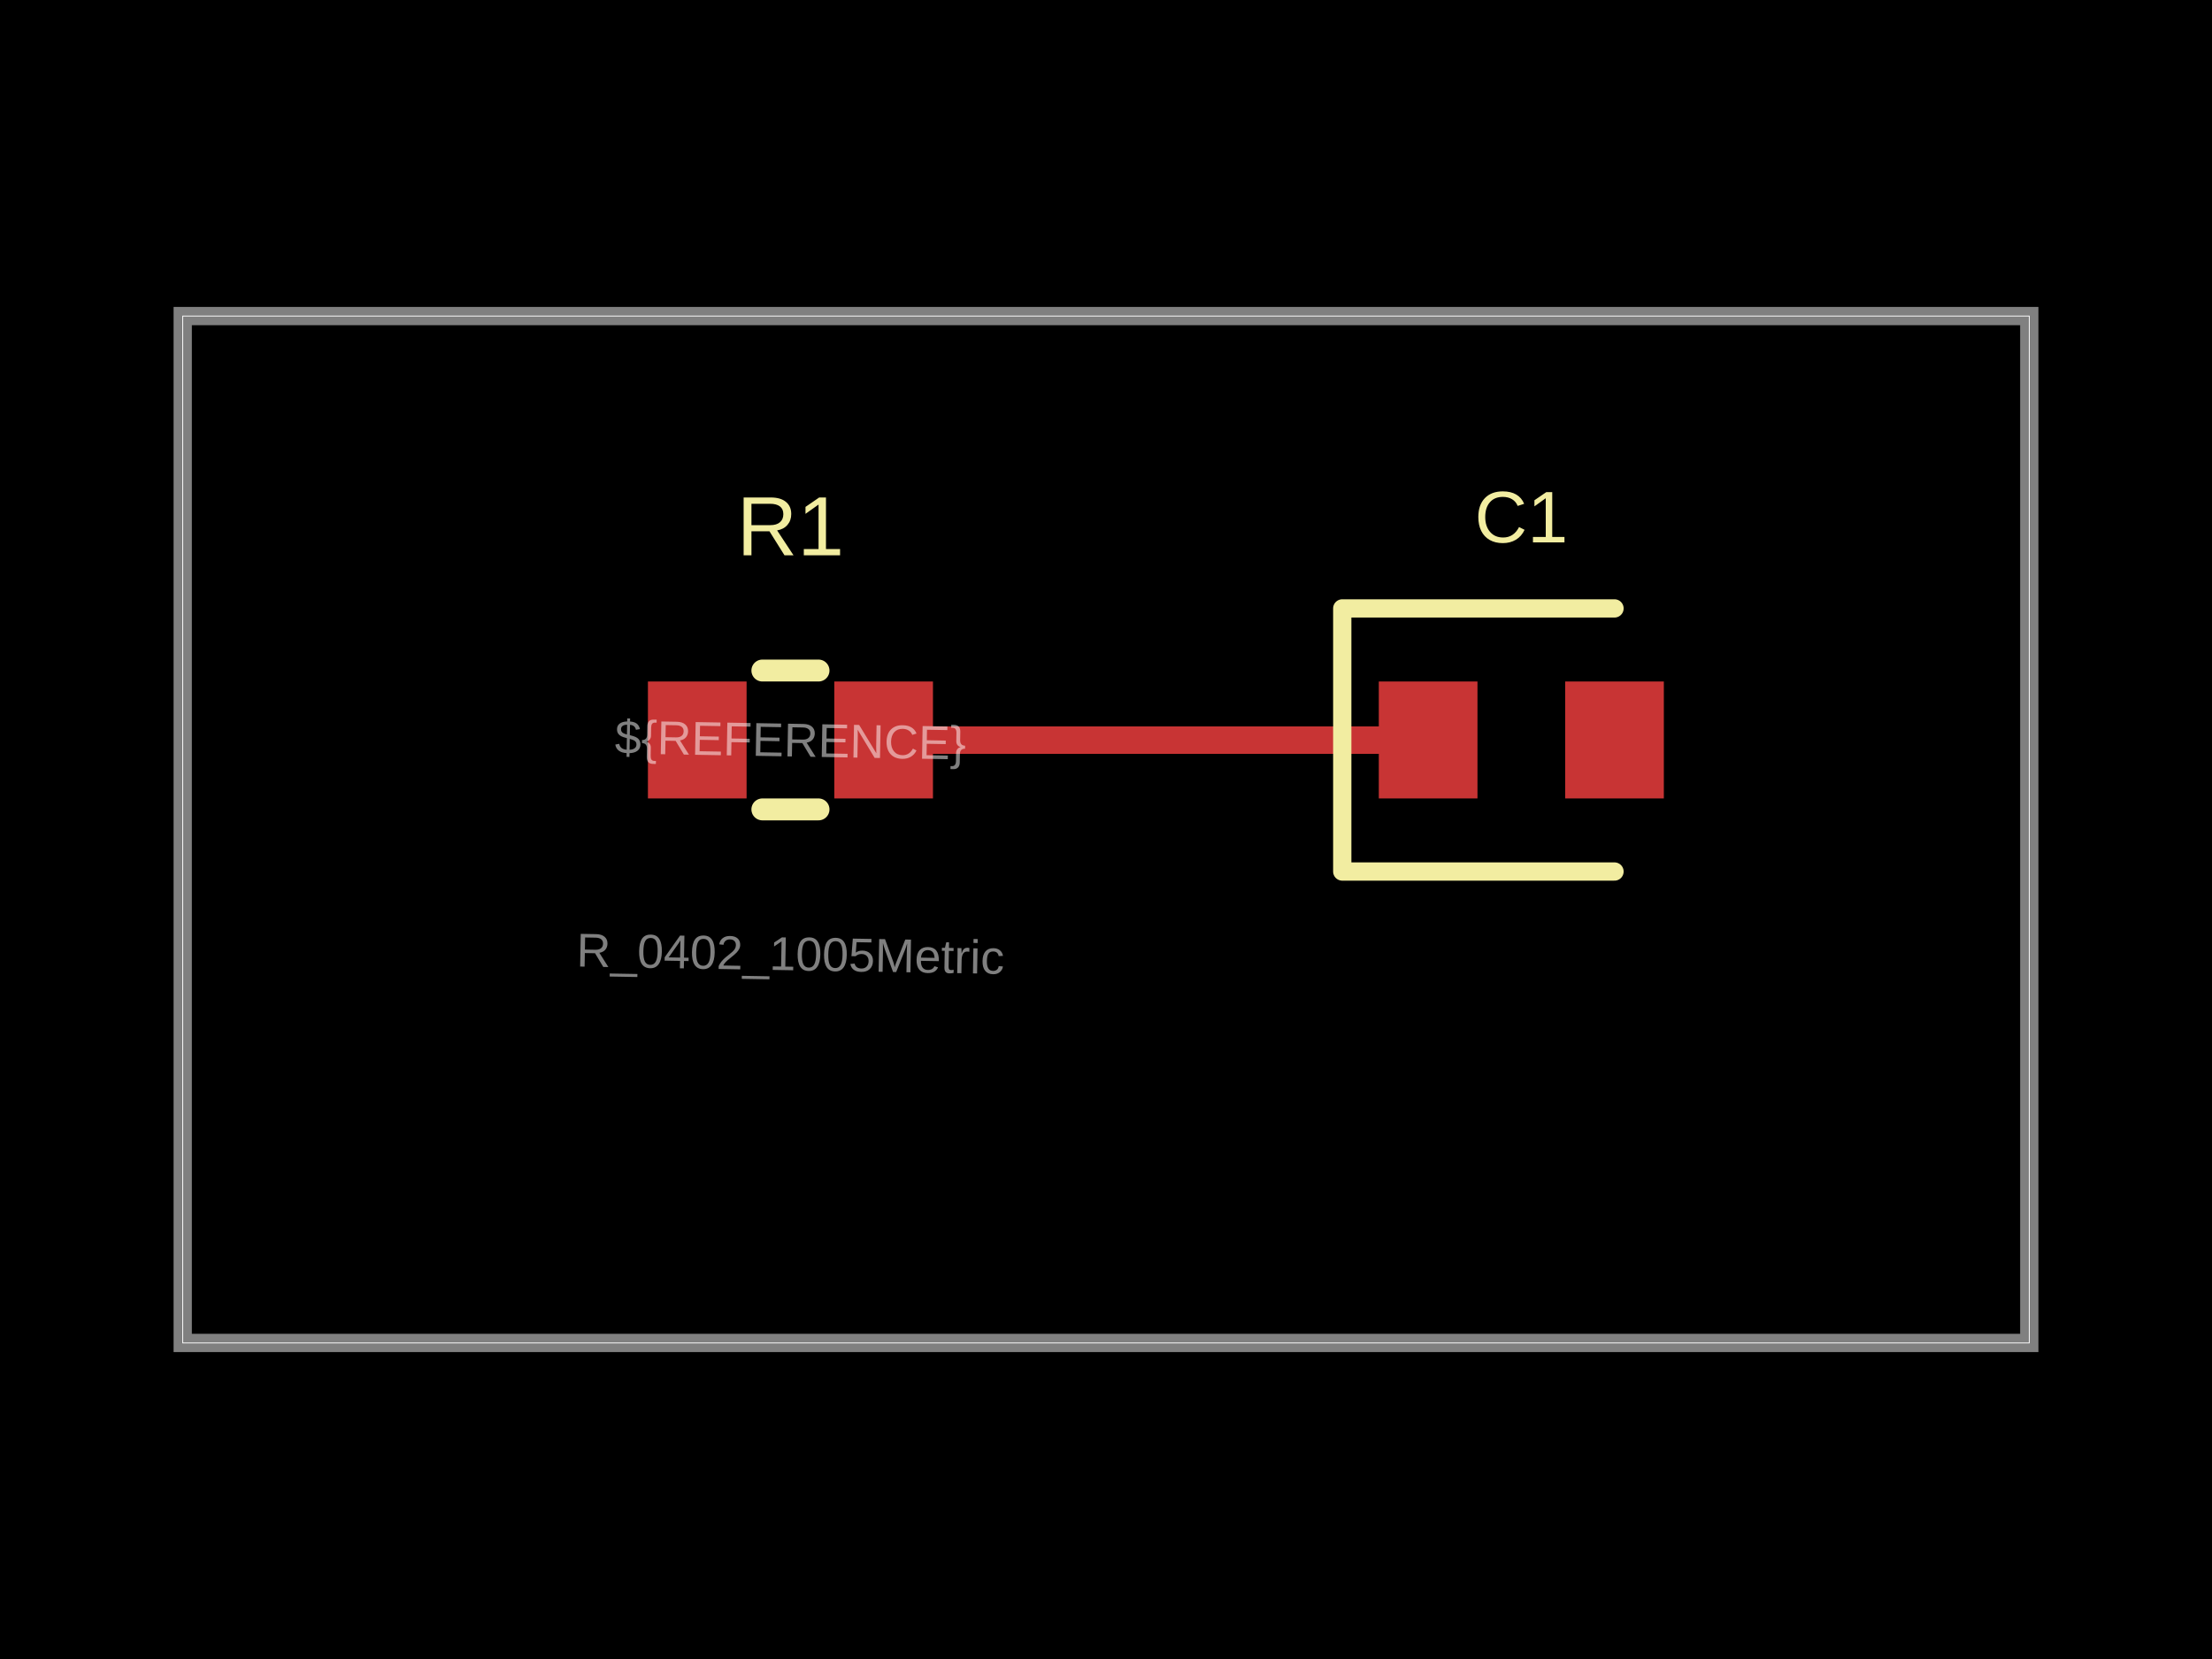
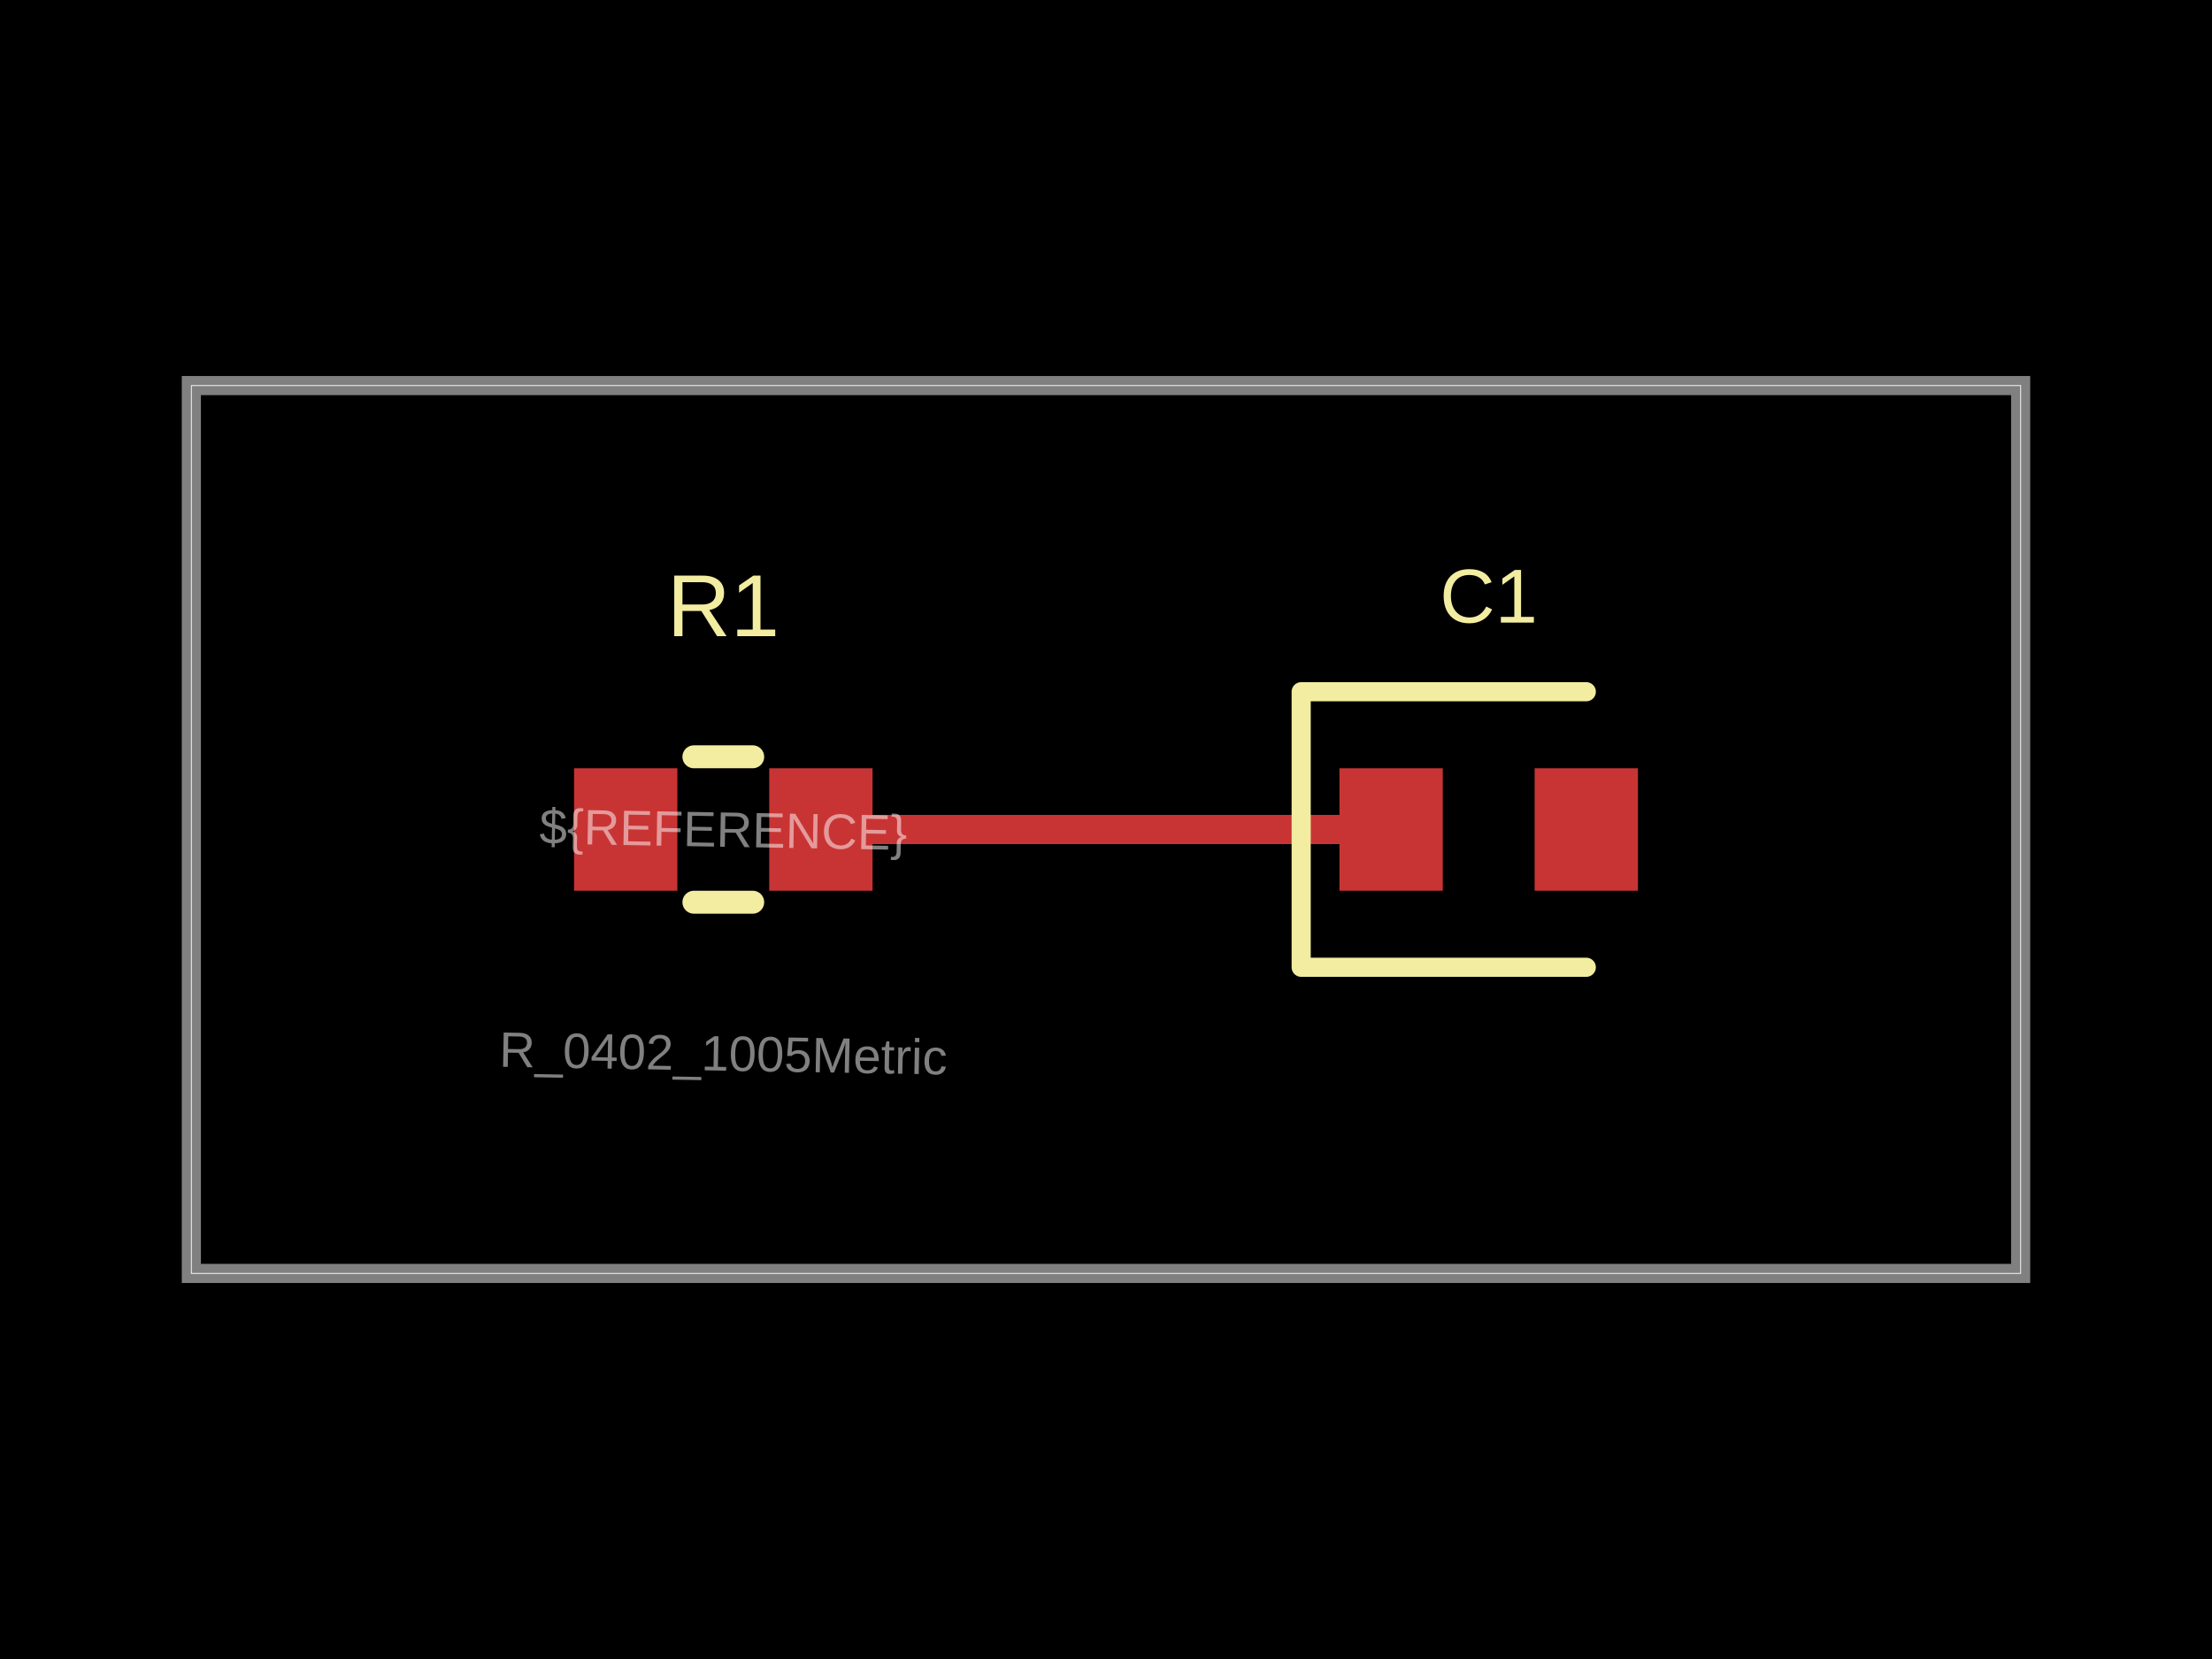
- <svg xmlns="http://www.w3.org/2000/svg" width="800" height="600" data-software-used-string="@tscircuit/core@0.0.1053">
+ <svg xmlns="http://www.w3.org/2000/svg" width="800" height="600" data-software-used-string="@tscircuit/core@0.0.1085">
  <style />
  <rect class="boundary" x="0" y="0" fill="#000" width="800" height="600" data-type="pcb_background" data-pcb-layer="global" />
-   <rect class="pcb-boundary" fill="none" stroke="#fff" stroke-width="0.3" x="66.083" y="114.307" width="667.834" height="371.386" data-type="pcb_boundary" data-pcb-layer="global" />
-   <path class="pcb-board" d="M 66.083 485.693 L 733.917 485.693 L 733.917 114.307 L 66.083 114.307 Z" fill="none" stroke="rgba(255, 255, 255, 0.5)" stroke-width="6.608" data-type="pcb_board" data-pcb-layer="board" />
-   <rect class="pcb-pad" fill="rgb(200, 52, 52)" x="498.662" y="246.473" width="35.685" height="42.293" data-type="pcb_smtpad" data-pcb-layer="top" />
-   <rect class="pcb-pad" fill="rgb(200, 52, 52)" x="566.066" y="246.473" width="35.685" height="42.293" data-type="pcb_smtpad" data-pcb-layer="top" />
-   <rect class="pcb-pad" fill="rgb(200, 52, 52)" x="234.33" y="246.473" width="35.685" height="42.293" data-type="pcb_smtpad" data-pcb-layer="top" />
-   <rect class="pcb-pad" fill="rgb(200, 52, 52)" x="301.735" y="246.473" width="35.685" height="42.293" data-type="pcb_smtpad" data-pcb-layer="top" />
-   <path class="pcb-trace" stroke="rgb(200, 52, 52)" fill="none" d="M 319.577 267.619 L 516.504 267.619" stroke-width="9.912" stroke-linecap="round" stroke-linejoin="round" shape-rendering="crispEdges" data-type="pcb_trace" data-pcb-layer="top" />
-   <path class="pcb-trace" stroke="rgb(200, 52, 52)" fill="none" d="M 516.504 267.619 L 516.504 267.619" stroke-width="9.912" stroke-linecap="round" stroke-linejoin="round" shape-rendering="crispEdges" data-type="pcb_trace" data-pcb-layer="top" />
-   <path class="pcb-silkscreen pcb-silkscreen-top" d="M 583.909 220.04 L 485.445 220.04 L 485.445 315.199 L 583.909 315.199" fill="none" stroke="#f2eda1" stroke-width="6.608" stroke-linecap="round" stroke-linejoin="round" data-pcb-component-id="pcb_component_1" data-pcb-silkscreen-path-id="pcb_silkscreen_path_0" data-type="pcb_silkscreen_path" data-pcb-layer="top" />
-   <text x="0" y="0" dx="0" dy="0" fill="#f2eda1" font-family="Arial, sans-serif" font-size="26.433" text-anchor="middle" dominant-baseline="central" transform="matrix(1,0,0,1,550.2065,186.9982)" class="pcb-silkscreen-text pcb-silkscreen-top" data-pcb-silkscreen-text-id="pcb_component_1" stroke="none" data-type="pcb_silkscreen_text" data-pcb-layer="top">C1</text>
-   <path class="pcb-silkscreen pcb-silkscreen-top" d="M 275.722 242.508 L 296.028 242.508" fill="none" stroke="#f2eda1" stroke-width="7.93" stroke-linecap="round" stroke-linejoin="round" data-pcb-component-id="pcb_component_0" data-pcb-silkscreen-path-id="pcb_silkscreen_path_1" data-type="pcb_silkscreen_path" data-pcb-layer="top" />
-   <path class="pcb-silkscreen pcb-silkscreen-top" d="M 275.722 292.731 L 296.028 292.731" fill="none" stroke="#f2eda1" stroke-width="7.93" stroke-linecap="round" stroke-linejoin="round" data-pcb-component-id="pcb_component_0" data-pcb-silkscreen-path-id="pcb_silkscreen_path_2" data-type="pcb_silkscreen_path" data-pcb-layer="top" />
-   <text x="0" y="0" dx="0" dy="0" fill="#f2eda1" font-family="Arial, sans-serif" font-size="30.398" text-anchor="middle" dominant-baseline="central" transform="matrix(1,0,0,1,285.8748,190.3023)" class="pcb-silkscreen-text pcb-silkscreen-top" data-pcb-silkscreen-text-id="pcb_component_0" stroke="none" data-type="pcb_silkscreen_text" data-pcb-layer="top">R1</text>
-   <text x="0" y="0" font-family="Arial, sans-serif" font-size="17.182" text-anchor="middle" dominant-baseline="central" transform="matrix(0.9998477,0.01745241,-0.01745241,0.9998477,285.8748,267.6194)" class="pcb-fabrication-note-text" fill="rgba(255,255,255,0.5)" data-type="pcb_fabrication_note_text" data-pcb-layer="overlay">${REFERENCE}</text>
-   <text x="0" y="0" font-family="Arial, sans-serif" font-size="17.182" text-anchor="middle" dominant-baseline="central" transform="matrix(0.9998477,0.01745241,-0.01745241,0.9998477,285.8748,344.9364)" class="pcb-fabrication-note-text" fill="rgba(255,255,255,0.5)" data-type="pcb_fabrication_note_text" data-pcb-layer="overlay">R_0402_1005Metric</text>
+   <rect class="pcb-boundary" fill="none" stroke="#fff" stroke-width="0.3" x="69.204" y="139.446" width="661.592" height="321.107" data-type="pcb_boundary" data-pcb-layer="global" />
+   <path class="pcb-board" d="M 69.204 460.554 L 730.796 460.554 L 730.796 139.446 L 69.204 139.446 Z" fill="none" stroke="rgba(255, 255, 255, 0.5)" stroke-width="6.92" data-type="pcb_board" data-pcb-layer="board" />
+   <rect class="pcb-pad" fill="rgb(200, 52, 52)" x="484.429" y="277.855" width="37.37" height="44.291" data-type="pcb_smtpad" data-pcb-layer="top" />
+   <rect class="pcb-pad" fill="rgb(200, 52, 52)" x="555.017" y="277.855" width="37.37" height="44.291" data-type="pcb_smtpad" data-pcb-layer="top" />
+   <rect class="pcb-pad" fill="rgb(200, 52, 52)" x="207.612" y="277.855" width="37.37" height="44.291" data-type="pcb_smtpad" data-pcb-layer="top" />
+   <rect class="pcb-pad" fill="rgb(200, 52, 52)" x="278.201" y="277.855" width="37.37" height="44.291" data-type="pcb_smtpad" data-pcb-layer="top" />
+   <path class="pcb-trace" stroke="rgb(200, 52, 52)" fill="none" d="M 296.886 300 L 503.114 300" stroke-width="10.381" stroke-linecap="round" stroke-linejoin="round" shape-rendering="crispEdges" data-type="pcb_trace" data-pcb-layer="top" />
+   <path class="pcb-trace" stroke="rgb(200, 52, 52)" fill="none" d="M 503.114 300 L 503.114 300" stroke-width="10.381" stroke-linecap="round" stroke-linejoin="round" shape-rendering="crispEdges" data-type="pcb_trace" data-pcb-layer="top" />
+   <path class="pcb-silkscreen pcb-silkscreen-top" d="M 573.702 250.173 L 470.588 250.173 L 470.588 349.827 L 573.702 349.827" fill="none" stroke="#f2eda1" stroke-width="6.92" stroke-linecap="round" stroke-linejoin="round" data-pcb-component-id="pcb_component_1" data-pcb-silkscreen-path-id="pcb_silkscreen_path_0" data-type="pcb_silkscreen_path" data-pcb-layer="top" />
+   <text x="0" y="0" dx="0" dy="0" fill="#f2eda1" font-family="Arial, sans-serif" font-size="27.682" text-anchor="middle" dominant-baseline="central" transform="matrix(1,0,0,1,538.4083,215.5709)" class="pcb-silkscreen-text pcb-silkscreen-top" data-pcb-silkscreen-text-id="pcb_component_1" stroke="none" data-type="pcb_silkscreen_text" data-pcb-layer="top">C1</text>
+   <path class="pcb-silkscreen pcb-silkscreen-top" d="M 250.959 273.702 L 272.224 273.702" fill="none" stroke="#f2eda1" stroke-width="8.304" stroke-linecap="round" stroke-linejoin="round" data-pcb-component-id="pcb_component_0" data-pcb-silkscreen-path-id="pcb_silkscreen_path_1" data-type="pcb_silkscreen_path" data-pcb-layer="top" />
+   <path class="pcb-silkscreen pcb-silkscreen-top" d="M 250.959 326.298 L 272.224 326.298" fill="none" stroke="#f2eda1" stroke-width="8.304" stroke-linecap="round" stroke-linejoin="round" data-pcb-component-id="pcb_component_0" data-pcb-silkscreen-path-id="pcb_silkscreen_path_2" data-type="pcb_silkscreen_path" data-pcb-layer="top" />
+   <text x="0" y="0" dx="0" dy="0" fill="#f2eda1" font-family="Arial, sans-serif" font-size="31.834" text-anchor="middle" dominant-baseline="central" transform="matrix(1,0,0,1,261.5917,219.0311)" class="pcb-silkscreen-text pcb-silkscreen-top" data-pcb-silkscreen-text-id="pcb_component_0" stroke="none" data-type="pcb_silkscreen_text" data-pcb-layer="top">R1</text>
+   <text x="0" y="0" font-family="Arial, sans-serif" font-size="17.993" text-anchor="middle" dominant-baseline="central" transform="matrix(0.9998477,0.01745241,-0.01745241,0.9998477,261.5917,300)" class="pcb-fabrication-note-text" fill="rgba(255,255,255,0.5)" data-type="pcb_fabrication_note_text" data-pcb-layer="overlay">${REFERENCE}</text>
+   <text x="0" y="0" font-family="Arial, sans-serif" font-size="17.993" text-anchor="middle" dominant-baseline="central" transform="matrix(0.9998477,0.01745241,-0.01745241,0.9998477,261.5917,380.9689)" class="pcb-fabrication-note-text" fill="rgba(255,255,255,0.5)" data-type="pcb_fabrication_note_text" data-pcb-layer="overlay">R_0402_1005Metric</text>
</svg>
